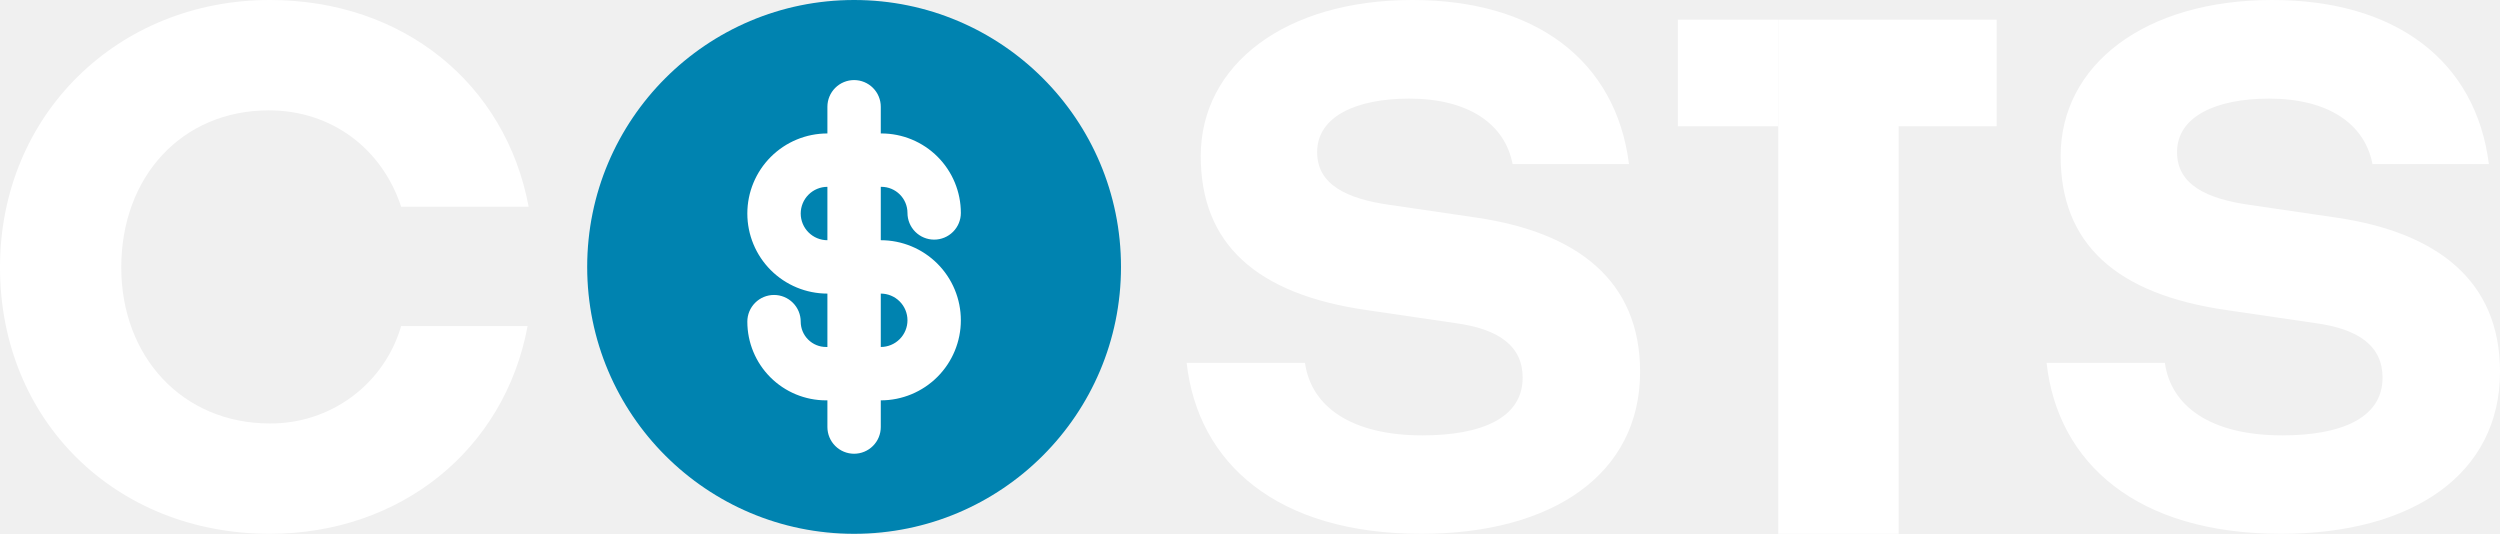
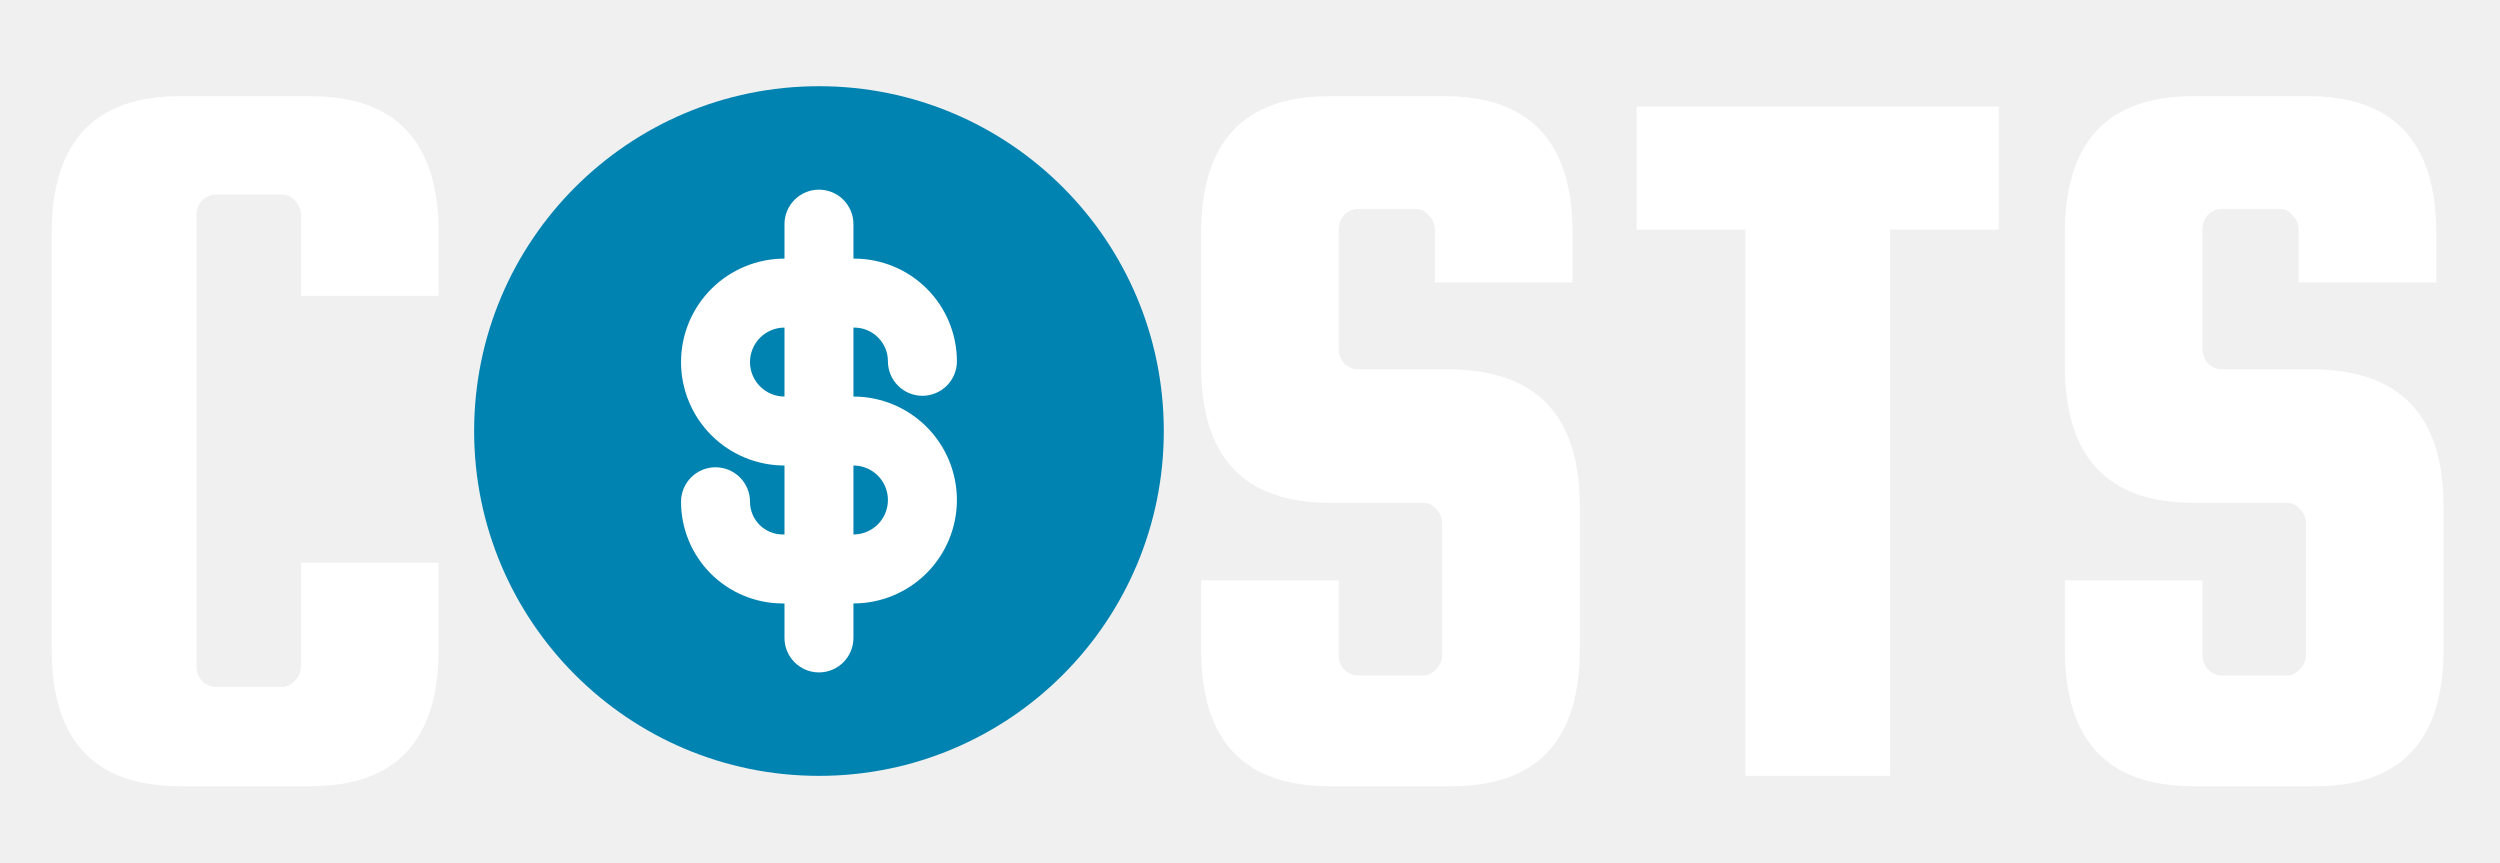
- <svg xmlns="http://www.w3.org/2000/svg" width="281" height="60" viewBox="0 0 281 60" fill="none">
-   <path d="M30.208 12.404C37.316 12.404 42.959 16.752 45.088 23.235H59.421C56.824 9.395 45.322 0 30.325 0C13.298 0 0 12.85 0 30.049C0 47.266 12.966 60 30.325 60C44.971 60 56.706 50.605 59.303 36.648H45.088C44.167 39.825 42.225 42.615 39.56 44.592C36.894 46.569 33.651 47.624 30.325 47.596C20.523 47.596 13.63 40.103 13.63 30.049C13.63 19.896 20.406 12.404 30.228 12.404H30.208Z" fill="white" />
-   <path d="M199.875 14.19H188.591C188.591 14.19 188.591 10.54 188.591 8.201C188.591 5.863 188.591 2.213 188.591 2.213H199.875V60V14.19Z" fill="white" />
-   <path d="M156.15 23.022L166.07 24.477C177.239 26.147 184.347 31.504 184.347 41.792C184.347 53.284 174.525 60 159.743 60C143.536 60 134.632 52.061 133.382 40.783H146.68C147.363 45.694 151.874 48.936 159.88 48.936C166.422 48.936 171.147 47.033 171.147 42.452C171.147 38.881 168.452 36.978 163.59 36.318L153.67 34.862C141.154 33.077 134.964 27.37 134.964 17.548C134.964 7.279 144.434 0 158.747 0C172.612 0 181.633 6.813 183.098 18.441H170.015C169.136 13.86 164.957 11.084 158.396 11.084C152.44 11.084 148.047 13.083 148.047 17.101C148.047 20.789 151.425 22.342 156.15 23.022Z" fill="white" />
-   <path d="M213.407 14.19H224.423V2.213H199.875V60H213.407V14.19Z" fill="white" />
-   <path d="M252.803 23.022L262.723 24.477C273.892 26.147 281 31.504 281 41.792C281 53.284 271.178 60 256.396 60C240.189 60 231.284 52.061 230.035 40.783H243.332C244.016 45.694 248.527 48.936 256.533 48.936C263.074 48.936 267.8 47.033 267.8 42.452C267.8 38.881 265.105 36.978 260.243 36.318L250.323 34.862C237.806 33.077 231.616 27.37 231.616 17.548C231.616 7.279 241.087 0 255.4 0C269.264 0 278.286 6.813 279.75 18.441H266.667C265.788 13.86 261.61 11.084 255.049 11.084C249.093 11.084 244.699 13.083 244.699 17.101C244.699 20.789 248.077 22.342 252.803 23.022Z" fill="white" />
-   <rect x="78" y="8" width="36" height="45" fill="white" />
-   <path d="M93 39H92.847C92.092 39 91.368 38.7 90.834 38.166C90.3 37.632 90 36.908 90 36.153C90 35.357 89.684 34.594 89.121 34.032C88.559 33.469 87.796 33.153 87 33.153C86.204 33.153 85.441 33.469 84.879 34.032C84.316 34.594 84 35.357 84 36.153C84 38.499 84.932 40.75 86.591 42.409C88.25 44.068 90.501 45 92.847 45H93V48C93 48.796 93.316 49.559 93.879 50.121C94.441 50.684 95.204 51 96 51C96.796 51 97.559 50.684 98.121 50.121C98.684 49.559 99 48.796 99 48V45C101.387 45 103.676 44.052 105.364 42.364C107.052 40.676 108 38.387 108 36C108 33.613 107.052 31.324 105.364 29.636C103.676 27.948 101.387 27 99 27V21H99.066C100.686 21 102 22.314 102 23.934C102 24.73 102.316 25.493 102.879 26.055C103.441 26.618 104.204 26.934 105 26.934C105.796 26.934 106.559 26.618 107.121 26.055C107.684 25.493 108 24.73 108 23.934C108 21.565 107.059 19.292 105.383 17.617C103.708 15.941 101.435 15 99.066 15H99V12C99 11.204 98.684 10.441 98.121 9.879C97.559 9.316 96.796 9 96 9C95.204 9 94.441 9.316 93.879 9.879C93.316 10.441 93 11.204 93 12V15C90.613 15 88.324 15.948 86.636 17.636C84.948 19.324 84 21.613 84 24C84 26.387 84.948 28.676 86.636 30.364C88.324 32.052 90.613 33 93 33V39ZM99 39V33C99.796 33 100.559 33.316 101.121 33.879C101.684 34.441 102 35.204 102 36C102 36.796 101.684 37.559 101.121 38.121C100.559 38.684 99.796 39 99 39ZM93 21V27C92.204 27 91.441 26.684 90.879 26.121C90.316 25.559 90 24.796 90 24C90 23.204 90.316 22.441 90.879 21.879C91.441 21.316 92.204 21 93 21V21ZM96 60C79.431 60 66 46.569 66 30C66 13.431 79.431 0 96 0C112.569 0 126 13.431 126 30C126 46.569 112.569 60 96 60Z" fill="#0083B0" />
+ <svg xmlns="http://www.w3.org/2000/svg" width="174" height="60" viewBox="0 0 174 60" fill="none">
+   <path d="M20.952 46.368V39.168H30.528V45.216C30.528 51.552 27.552 54.72 21.6 54.72H12.528C6.576 54.72 3.6 51.552 3.6 45.216V16.2C3.6 9.864 6.576 6.696 12.528 6.696H21.6C27.552 6.696 30.528 9.864 30.528 16.2V20.592H20.952V14.976C20.952 14.592 20.808 14.256 20.52 13.968C20.28 13.68 19.968 13.536 19.584 13.536H15.048C14.664 13.536 14.328 13.68 14.04 13.968C13.8 14.256 13.68 14.592 13.68 14.976V46.368C13.68 46.752 13.8 47.088 14.04 47.376C14.328 47.664 14.664 47.808 15.048 47.808H19.584C19.968 47.808 20.28 47.664 20.52 47.376C20.808 47.088 20.952 46.752 20.952 46.368Z" fill="white" />
+   <rect x="38" y="12" width="37" height="37" rx="16.5" fill="white" />
+   <path d="M54.6 37.2H54.478C53.873 37.2 53.294 36.96 52.867 36.533C52.44 36.106 52.2 35.526 52.2 34.922C52.2 34.286 51.947 33.675 51.497 33.225C51.047 32.775 50.437 32.522 49.8 32.522C49.163 32.522 48.553 32.775 48.103 33.225C47.653 33.675 47.4 34.286 47.4 34.922C47.4 36.8 48.146 38.6 49.473 39.927C50.8 41.254 52.6 42 54.478 42H54.6V44.4C54.6 45.036 54.853 45.647 55.303 46.097C55.753 46.547 56.364 46.8 57 46.8C57.636 46.8 58.247 46.547 58.697 46.097C59.147 45.647 59.4 45.036 59.4 44.4V42C61.31 42 63.141 41.241 64.491 39.891C65.841 38.541 66.6 36.71 66.6 34.8C66.6 32.89 65.841 31.059 64.491 29.709C63.141 28.359 61.31 27.6 59.4 27.6V22.8H59.453C60.749 22.8 61.8 23.851 61.8 25.147C61.8 25.784 62.053 26.394 62.503 26.844C62.953 27.294 63.563 27.547 64.2 27.547C64.837 27.547 65.447 27.294 65.897 26.844C66.347 26.394 66.6 25.784 66.6 25.147C66.6 23.252 65.847 21.434 64.507 20.093C63.166 18.753 61.348 18 59.453 18H59.4V15.6C59.4 14.963 59.147 14.353 58.697 13.903C58.247 13.453 57.636 13.2 57 13.2C56.364 13.2 55.753 13.453 55.303 13.903C54.853 14.353 54.6 14.963 54.6 15.6V18C52.69 18 50.859 18.759 49.509 20.109C48.159 21.459 47.4 23.29 47.4 25.2C47.4 27.11 48.159 28.941 49.509 30.291C50.859 31.641 52.69 32.4 54.6 32.4V37.2ZM59.4 37.2V32.4C60.036 32.4 60.647 32.653 61.097 33.103C61.547 33.553 61.8 34.163 61.8 34.8C61.8 35.437 61.547 36.047 61.097 36.497C60.647 36.947 60.036 37.2 59.4 37.2ZM54.6 22.8V27.6C53.964 27.6 53.353 27.347 52.903 26.897C52.453 26.447 52.2 25.837 52.2 25.2C52.2 24.564 52.453 23.953 52.903 23.503C53.353 23.053 53.964 22.8 54.6 22.8V22.8ZM57 54C43.745 54 33 43.255 33 30C33 16.745 43.745 6 57 6C70.255 6 81 16.745 81 30C81 43.255 70.255 54 57 54Z" fill="#0083B0" />
+   <path d="M109.448 19.656H99.872V15.984C99.872 15.6 99.728 15.264 99.44 14.976C99.2 14.688 98.888 14.544 98.504 14.544H94.544C94.16 14.544 93.824 14.688 93.536 14.976C93.296 15.264 93.176 15.6 93.176 15.984V24.264C93.176 24.648 93.296 24.984 93.536 25.272C93.824 25.56 94.16 25.704 94.544 25.704H101.024C106.976 25.8 109.952 28.968 109.952 35.208V45.216C109.952 51.552 106.976 54.72 101.024 54.72H92.528C86.576 54.72 83.6 51.552 83.6 45.216V40.392H93.176V45.576C93.176 45.96 93.296 46.296 93.536 46.584C93.824 46.872 94.16 47.016 94.544 47.016H99.008C99.392 47.016 99.704 46.872 99.944 46.584C100.232 46.296 100.376 45.96 100.376 45.576V36.432C100.376 36.048 100.232 35.712 99.944 35.424C99.704 35.136 99.392 34.992 99.008 34.992H92.528C86.576 34.992 83.6 31.824 83.6 25.488V16.2C83.6 9.864 86.576 6.696 92.528 6.696H100.52C106.472 6.696 109.448 9.864 109.448 16.2V19.656ZM113.913 15.984V7.416H139.113V15.984H131.553V54H121.473V15.984H113.913ZM169.565 19.656H159.989V15.984C159.989 15.6 159.845 15.264 159.557 14.976C159.317 14.688 159.005 14.544 158.621 14.544H154.661C154.277 14.544 153.941 14.688 153.653 14.976C153.413 15.264 153.293 15.6 153.293 15.984V24.264C153.293 24.648 153.413 24.984 153.653 25.272C153.941 25.56 154.277 25.704 154.661 25.704H161.141C167.093 25.8 170.069 28.968 170.069 35.208V45.216C170.069 51.552 167.093 54.72 161.141 54.72H152.645C146.693 54.72 143.717 51.552 143.717 45.216V40.392H153.293V45.576C153.293 45.96 153.413 46.296 153.653 46.584C153.941 46.872 154.277 47.016 154.661 47.016H159.125C159.509 47.016 159.821 46.872 160.061 46.584C160.349 46.296 160.493 45.96 160.493 45.576V36.432C160.493 36.048 160.349 35.712 160.061 35.424C159.821 35.136 159.509 34.992 159.125 34.992H152.645C146.693 34.992 143.717 31.824 143.717 25.488V16.2C143.717 9.864 146.693 6.696 152.645 6.696H160.637C166.589 6.696 169.565 9.864 169.565 16.2V19.656Z" fill="white" />
</svg>
